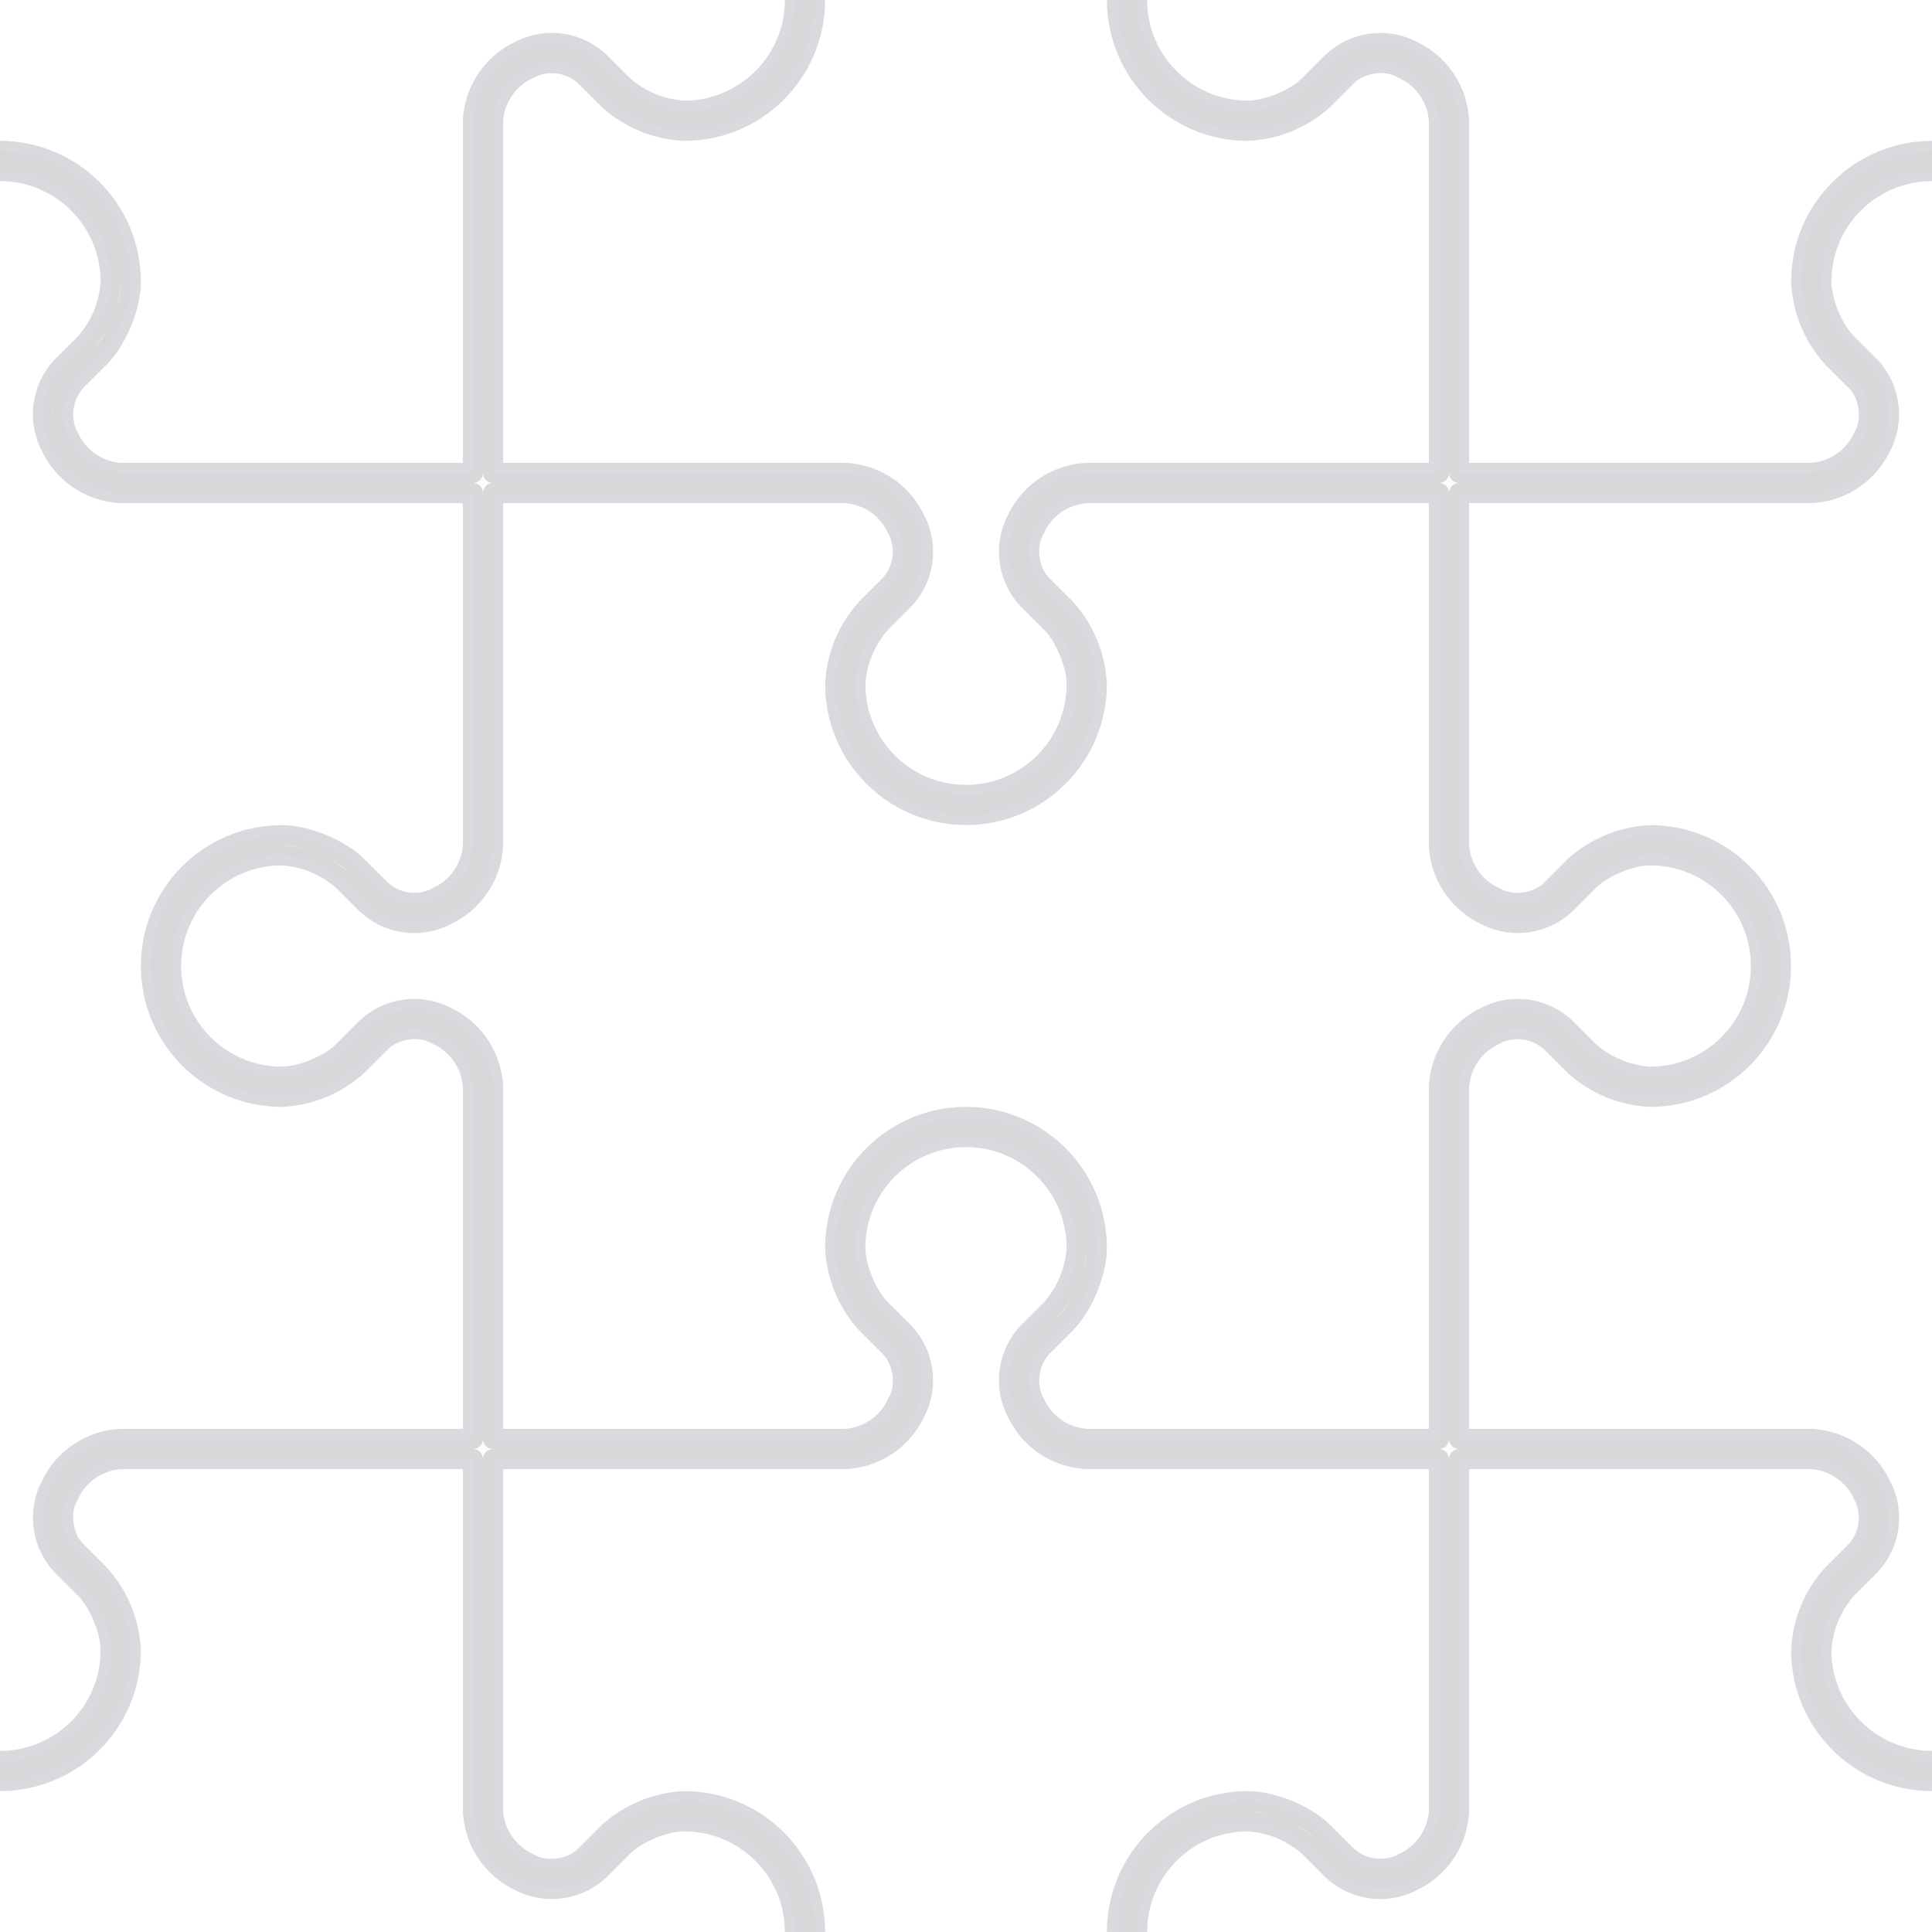
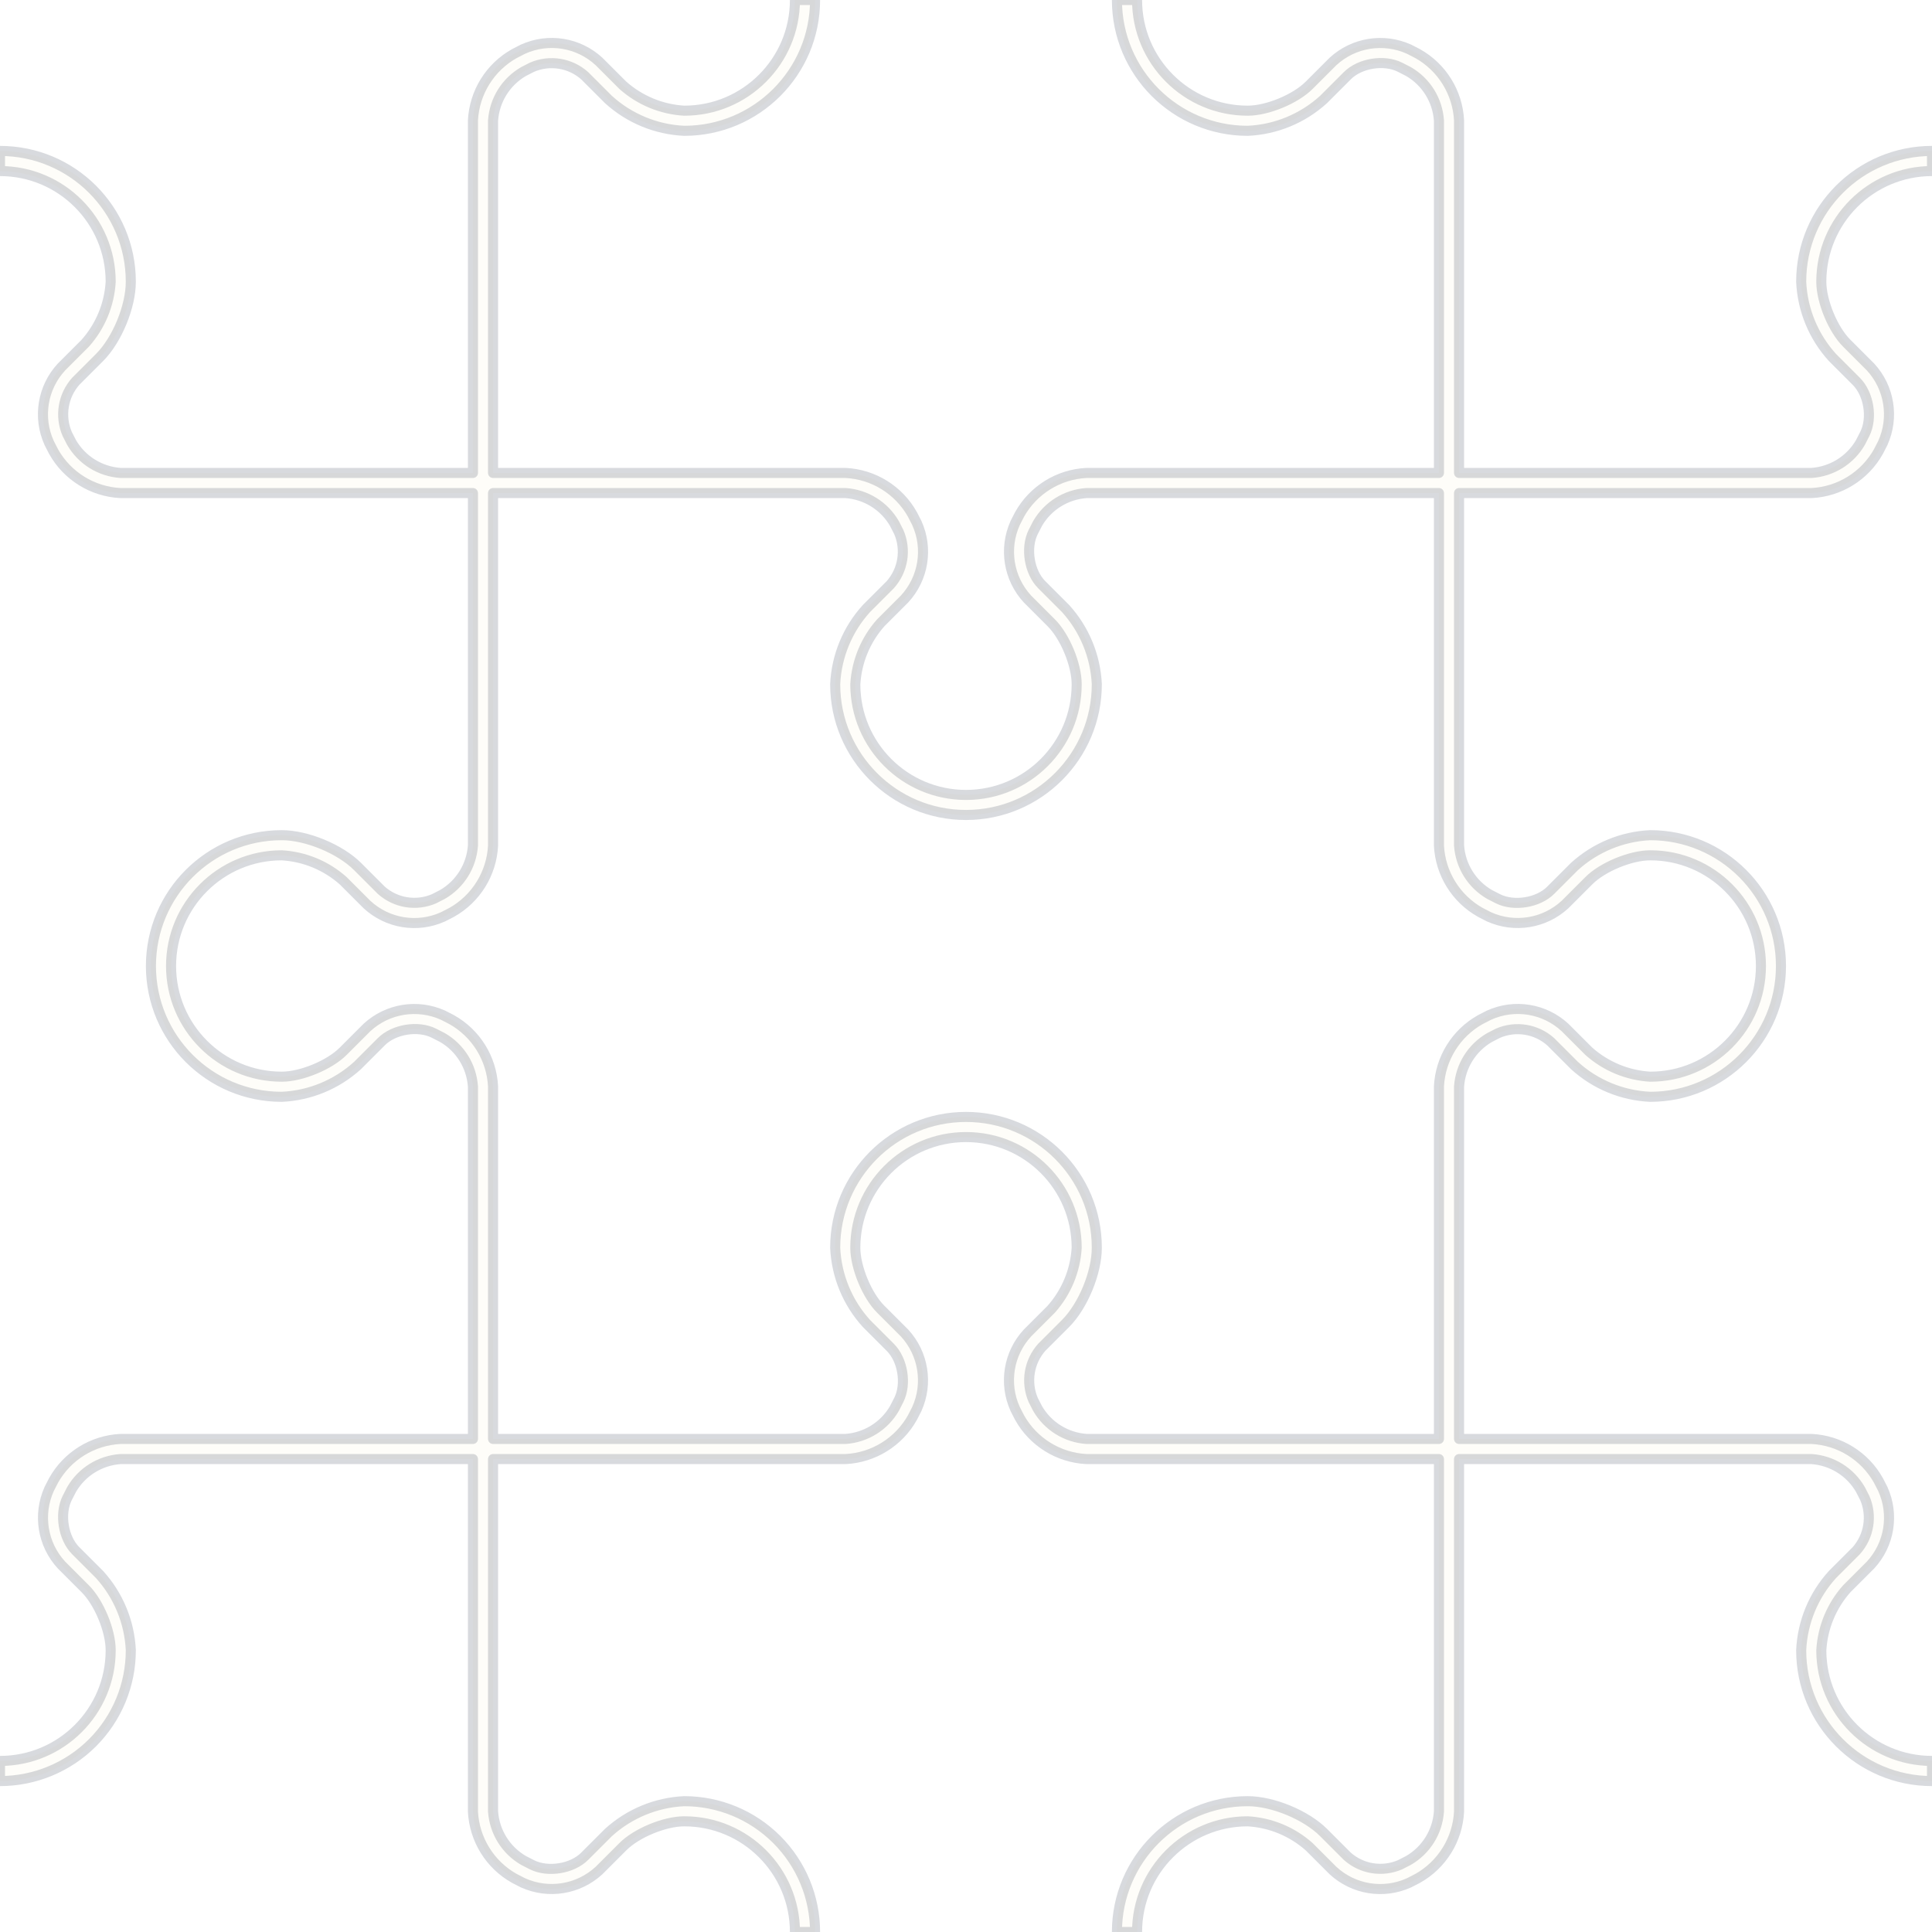
<svg xmlns="http://www.w3.org/2000/svg" width="192" height="192" viewBox="0 0 192 192" fill="none">
  <path d="M192 15v2a11 11 0 0 0-11 11c0 1.94 1.16 4.75 2.53 6.11l2.36 2.36a6.93 6.93 0 0 1 1.22 7.56l-.43.84a8.08 8.08 0 0 1-6.66 4.13H145v35.02a6.1 6.1 0 0 0 3.03 4.87l.84.43c1.58.79 4 .4 5.24-.85l2.36-2.36a12.04 12.04 0 0 1 7.51-3.11 13 13 0 1 1 .02 26 12 12 0 0 1-7.53-3.11l-2.36-2.36a4.93 4.93 0 0 0-5.24-.85l-.84.43a6.1 6.1 0 0 0-3.03 4.87V143h35.02a8.08 8.08 0 0 1 6.66 4.13l.43.84a6.91 6.91 0 0 1-1.22 7.56l-2.36 2.36A10.06 10.06 0 0 0 181 164a11 11 0 0 0 11 11v2a13 13 0 0 1-13-13 12 12 0 0 1 3.11-7.53l2.36-2.36a4.93 4.93 0 0 0 .85-5.24l-.43-.84a6.1 6.1 0 0 0-4.87-3.03H145v35.02a8.08 8.08 0 0 1-4.13 6.66l-.84.43a6.91 6.91 0 0 1-7.56-1.22l-2.36-2.36A10.06 10.06 0 0 0 124 181a11 11 0 0 0-11 11h-2a13 13 0 0 1 13-13c2.47 0 5.79 1.37 7.53 3.11l2.36 2.36a4.94 4.94 0 0 0 5.24.85l.84-.43a6.1 6.1 0 0 0 3.03-4.87V145h-35.02a8.08 8.08 0 0 1-6.66-4.13l-.43-.84a6.91 6.91 0 0 1 1.22-7.56l2.36-2.36A10.06 10.06 0 0 0 107 124a11 11 0 0 0-22 0c0 1.94 1.16 4.75 2.53 6.11l2.36 2.36a6.93 6.93 0 0 1 1.22 7.56l-.43.84a8.08 8.08 0 0 1-6.66 4.13H49v35.02a6.1 6.1 0 0 0 3.03 4.87l.84.43c1.58.79 4 .4 5.24-.85l2.36-2.36a12.04 12.04 0 0 1 7.51-3.11A13 13 0 0 1 81 192h-2a11 11 0 0 0-11-11c-1.94 0-4.75 1.16-6.11 2.53l-2.36 2.36a6.93 6.93 0 0 1-7.56 1.22l-.84-.43a8.08 8.08 0 0 1-4.13-6.66V145H11.98a6.1 6.1 0 0 0-4.87 3.03l-.43.84c-.79 1.58-.4 4 .85 5.24l2.36 2.36a12.04 12.04 0 0 1 3.11 7.51A13 13 0 0 1 0 177v-2a11 11 0 0 0 11-11c0-1.94-1.16-4.75-2.53-6.11l-2.36-2.36a6.93 6.93 0 0 1-1.22-7.56l.43-.84a8.08 8.08 0 0 1 6.66-4.13H47v-35.02a6.1 6.1 0 0 0-3.03-4.87l-.84-.43c-1.59-.8-4-.4-5.24.85l-2.36 2.36A12 12 0 0 1 28 109a13 13 0 1 1 0-26c2.47 0 5.79 1.37 7.53 3.11l2.36 2.36a4.94 4.94 0 0 0 5.24.85l.84-.43A6.1 6.1 0 0 0 47 84.02V49H11.98a8.08 8.08 0 0 1-6.66-4.13l-.43-.84a6.91 6.91 0 0 1 1.22-7.56l2.36-2.36A10.06 10.06 0 0 0 11 28 11 11 0 0 0 0 17v-2a13 13 0 0 1 13 13c0 2.47-1.37 5.79-3.11 7.53l-2.36 2.36a4.94 4.94 0 0 0-.85 5.24l.43.84A6.1 6.1 0 0 0 11.98 47H47V11.98a8.08 8.08 0 0 1 4.13-6.66l.84-.43a6.91 6.91 0 0 1 7.56 1.22l2.36 2.36A10.06 10.06 0 0 0 68 11 11 11 0 0 0 79 0h2a13 13 0 0 1-13 13 12 12 0 0 1-7.53-3.11l-2.36-2.36a4.93 4.93 0 0 0-5.24-.85l-.84.43A6.1 6.1 0 0 0 49 11.98V47h35.02a8.08 8.08 0 0 1 6.66 4.13l.43.84a6.91 6.91 0 0 1-1.22 7.56l-2.36 2.36A10.06 10.06 0 0 0 85 68a11 11 0 0 0 22 0c0-1.94-1.16-4.75-2.53-6.11l-2.36-2.36a6.93 6.93 0 0 1-1.22-7.56l.43-.84a8.08 8.08 0 0 1 6.66-4.13H143V11.98a6.1 6.1 0 0 0-3.03-4.87l-.84-.43c-1.59-.8-4-.4-5.24.85l-2.36 2.36A12 12 0 0 1 124 13a13 13 0 0 1-13-13h2a11 11 0 0 0 11 11c1.94 0 4.75-1.16 6.11-2.53l2.36-2.36a6.93 6.93 0 0 1 7.56-1.22l.84.43a8.08 8.08 0 0 1 4.13 6.66V47h35.02a6.1 6.1 0 0 0 4.87-3.03l.43-.84c.8-1.59.4-4-.85-5.24l-2.36-2.36A12 12 0 0 1 179 28a13 13 0 0 1 13-13zM84.02 143a6.1 6.1 0 0 0 4.87-3.03l.43-.84c.8-1.59.4-4-.85-5.24l-2.36-2.36A12 12 0 0 1 83 124a13 13 0 1 1 26 0c0 2.47-1.37 5.79-3.11 7.53l-2.36 2.36a4.94 4.94 0 0 0-.85 5.24l.43.84a6.1 6.1 0 0 0 4.87 3.03H143v-35.02a8.08 8.08 0 0 1 4.13-6.66l.84-.43a6.91 6.91 0 0 1 7.56 1.22l2.36 2.36A10.06 10.06 0 0 0 164 107a11 11 0 0 0 0-22c-1.94 0-4.75 1.16-6.11 2.53l-2.36 2.36a6.93 6.93 0 0 1-7.56 1.22l-.84-.43a8.08 8.08 0 0 1-4.13-6.66V49h-35.02a6.1 6.1 0 0 0-4.87 3.03l-.43.84c-.79 1.58-.4 4 .85 5.24l2.36 2.36a12.04 12.04 0 0 1 3.11 7.51A13 13 0 1 1 83 68a12 12 0 0 1 3.11-7.53l2.36-2.36a4.93 4.93 0 0 0 .85-5.24l-.43-.84A6.1 6.1 0 0 0 84.02 49H49v35.02a8.08 8.08 0 0 1-4.13 6.66l-.84.43a6.91 6.91 0 0 1-7.56-1.22l-2.36-2.36A10.06 10.06 0 0 0 28 85a11 11 0 0 0 0 22c1.94 0 4.75-1.16 6.11-2.53l2.36-2.36a6.93 6.93 0 0 1 7.56-1.22l.84.43a8.08 8.08 0 0 1 4.13 6.66V143h35.02z" fill="#F6E9CE" fill-opacity="0.12" />
-   <path d="M192 15v2a11 11 0 0 0-11 11c0 1.94 1.16 4.75 2.53 6.11l2.36 2.36a6.93 6.93 0 0 1 1.22 7.56l-.43.84a8.08 8.08 0 0 1-6.66 4.13H145v35.02a6.1 6.1 0 0 0 3.03 4.87l.84.43c1.58.79 4 .4 5.24-.85l2.36-2.36a12.04 12.04 0 0 1 7.51-3.11 13 13 0 1 1 .02 26 12 12 0 0 1-7.53-3.11l-2.36-2.36a4.93 4.93 0 0 0-5.24-.85l-.84.43a6.1 6.1 0 0 0-3.03 4.87V143h35.02a8.08 8.08 0 0 1 6.66 4.13l.43.84a6.91 6.91 0 0 1-1.22 7.56l-2.36 2.36A10.06 10.06 0 0 0 181 164a11 11 0 0 0 11 11v2a13 13 0 0 1-13-13 12 12 0 0 1 3.11-7.53l2.36-2.36a4.93 4.93 0 0 0 .85-5.24l-.43-.84a6.1 6.1 0 0 0-4.87-3.03H145v35.02a8.08 8.08 0 0 1-4.13 6.66l-.84.43a6.91 6.91 0 0 1-7.56-1.22l-2.36-2.36A10.06 10.06 0 0 0 124 181a11 11 0 0 0-11 11h-2a13 13 0 0 1 13-13c2.47 0 5.79 1.37 7.53 3.11l2.36 2.36a4.94 4.94 0 0 0 5.24.85l.84-.43a6.1 6.1 0 0 0 3.03-4.87V145h-35.02a8.08 8.08 0 0 1-6.66-4.13l-.43-.84a6.91 6.91 0 0 1 1.22-7.56l2.36-2.36A10.06 10.06 0 0 0 107 124a11 11 0 0 0-22 0c0 1.94 1.16 4.75 2.53 6.11l2.36 2.36a6.93 6.93 0 0 1 1.22 7.56l-.43.84a8.08 8.08 0 0 1-6.66 4.13H49v35.02a6.1 6.1 0 0 0 3.03 4.87l.84.43c1.58.79 4 .4 5.24-.85l2.36-2.36a12.04 12.04 0 0 1 7.51-3.11A13 13 0 0 1 81 192h-2a11 11 0 0 0-11-11c-1.94 0-4.75 1.16-6.11 2.53l-2.36 2.36a6.93 6.93 0 0 1-7.56 1.22l-.84-.43a8.08 8.08 0 0 1-4.13-6.66V145H11.98a6.1 6.1 0 0 0-4.87 3.03l-.43.84c-.79 1.58-.4 4 .85 5.24l2.36 2.36a12.04 12.04 0 0 1 3.11 7.51A13 13 0 0 1 0 177v-2a11 11 0 0 0 11-11c0-1.94-1.16-4.75-2.53-6.11l-2.36-2.36a6.93 6.93 0 0 1-1.22-7.56l.43-.84a8.08 8.08 0 0 1 6.66-4.13H47v-35.02a6.1 6.1 0 0 0-3.03-4.87l-.84-.43c-1.59-.8-4-.4-5.24.85l-2.36 2.36A12 12 0 0 1 28 109a13 13 0 1 1 0-26c2.47 0 5.79 1.37 7.53 3.11l2.36 2.36a4.94 4.94 0 0 0 5.24.85l.84-.43A6.1 6.1 0 0 0 47 84.02V49H11.98a8.08 8.08 0 0 1-6.66-4.13l-.43-.84a6.91 6.91 0 0 1 1.22-7.56l2.36-2.36A10.06 10.06 0 0 0 11 28 11 11 0 0 0 0 17v-2a13 13 0 0 1 13 13c0 2.47-1.37 5.79-3.11 7.53l-2.36 2.36a4.94 4.94 0 0 0-.85 5.24l.43.84A6.1 6.1 0 0 0 11.98 47H47V11.98a8.08 8.08 0 0 1 4.13-6.66l.84-.43a6.91 6.91 0 0 1 7.56 1.22l2.36 2.36A10.06 10.06 0 0 0 68 11 11 11 0 0 0 79 0h2a13 13 0 0 1-13 13 12 12 0 0 1-7.53-3.11l-2.36-2.36a4.93 4.93 0 0 0-5.24-.85l-.84.43A6.1 6.1 0 0 0 49 11.98V47h35.02a8.08 8.08 0 0 1 6.66 4.13l.43.84a6.91 6.91 0 0 1-1.22 7.56l-2.36 2.36A10.06 10.06 0 0 0 85 68a11 11 0 0 0 22 0c0-1.94-1.16-4.75-2.53-6.11l-2.36-2.36a6.93 6.93 0 0 1-1.22-7.56l.43-.84a8.08 8.08 0 0 1 6.66-4.13H143V11.98a6.1 6.1 0 0 0-3.03-4.87l-.84-.43c-1.59-.8-4-.4-5.24.85l-2.36 2.36A12 12 0 0 1 124 13a13 13 0 0 1-13-13h2a11 11 0 0 0 11 11c1.94 0 4.75-1.16 6.11-2.53l2.36-2.36a6.93 6.93 0 0 1 7.56-1.22l.84.43a8.08 8.08 0 0 1 4.13 6.66V47h35.02a6.1 6.1 0 0 0 4.87-3.03l.43-.84c.8-1.59.4-4-.85-5.24l-2.36-2.36A12 12 0 0 1 179 28a13 13 0 0 1 13-13zM84.02 143a6.1 6.1 0 0 0 4.87-3.03l.43-.84c.8-1.59.4-4-.85-5.24l-2.36-2.36A12 12 0 0 1 83 124a13 13 0 1 1 26 0c0 2.47-1.37 5.79-3.11 7.53l-2.36 2.36a4.94 4.94 0 0 0-.85 5.24l.43.84a6.1 6.1 0 0 0 4.87 3.03H143v-35.02a8.08 8.08 0 0 1 4.13-6.66l.84-.43a6.91 6.91 0 0 1 7.56 1.22l2.36 2.36A10.06 10.06 0 0 0 164 107a11 11 0 0 0 0-22c-1.94 0-4.75 1.16-6.11 2.53l-2.36 2.36a6.93 6.93 0 0 1-7.56 1.22l-.84-.43a8.08 8.08 0 0 1-4.13-6.66V49h-35.02a6.1 6.1 0 0 0-4.87 3.03l-.43.84c-.79 1.58-.4 4 .85 5.24l2.36 2.36a12.04 12.04 0 0 1 3.11 7.51A13 13 0 1 1 83 68a12 12 0 0 1 3.11-7.53l2.36-2.36a4.93 4.93 0 0 0 .85-5.24l-.43-.84A6.1 6.1 0 0 0 84.02 49H49v35.02a8.08 8.08 0 0 1-4.13 6.66l-.84.43a6.91 6.91 0 0 1-7.56-1.22l-2.36-2.36A10.06 10.06 0 0 0 28 85a11 11 0 0 0 0 22c1.94 0 4.75-1.16 6.11-2.53l2.36-2.36a6.93 6.93 0 0 1 7.56-1.22l.84.43a8.08 8.08 0 0 1 4.13 6.66V143h35.02z" fill="none" stroke="#0C142E" stroke-opacity="0.16" stroke-width="2" stroke-linejoin="round" />
+   <path d="M192 15v2a11 11 0 0 0-11 11c0 1.94 1.16 4.75 2.53 6.11l2.36 2.36a6.93 6.93 0 0 1 1.22 7.56l-.43.84a8.08 8.08 0 0 1-6.66 4.13H145v35.02a6.1 6.1 0 0 0 3.03 4.87l.84.43c1.58.79 4 .4 5.24-.85l2.36-2.36a12.04 12.04 0 0 1 7.51-3.11 13 13 0 1 1 .02 26 12 12 0 0 1-7.53-3.11l-2.36-2.36a4.93 4.93 0 0 0-5.24-.85l-.84.43a6.1 6.1 0 0 0-3.03 4.87V143h35.02a8.08 8.08 0 0 1 6.66 4.13l.43.84a6.91 6.91 0 0 1-1.22 7.56l-2.36 2.36A10.06 10.06 0 0 0 181 164a11 11 0 0 0 11 11v2a13 13 0 0 1-13-13 12 12 0 0 1 3.11-7.53l2.36-2.36a4.93 4.93 0 0 0 .85-5.24l-.43-.84a6.1 6.1 0 0 0-4.87-3.03H145v35.02a8.08 8.08 0 0 1-4.13 6.66l-.84.43a6.91 6.91 0 0 1-7.56-1.22l-2.36-2.36A10.06 10.06 0 0 0 124 181a11 11 0 0 0-11 11h-2a13 13 0 0 1 13-13c2.47 0 5.79 1.37 7.53 3.11l2.36 2.36a4.94 4.94 0 0 0 5.24.85l.84-.43a6.1 6.1 0 0 0 3.03-4.87V145h-35.02a8.08 8.08 0 0 1-6.66-4.13l-.43-.84a6.91 6.91 0 0 1 1.22-7.56l2.36-2.36A10.06 10.06 0 0 0 107 124a11 11 0 0 0-22 0c0 1.94 1.16 4.75 2.53 6.11l2.36 2.36a6.93 6.93 0 0 1 1.22 7.56l-.43.84a8.08 8.08 0 0 1-6.66 4.13H49v35.02a6.1 6.1 0 0 0 3.03 4.87l.84.43c1.58.79 4 .4 5.24-.85l2.36-2.36a12.04 12.04 0 0 1 7.51-3.11A13 13 0 0 1 81 192h-2a11 11 0 0 0-11-11c-1.94 0-4.75 1.16-6.11 2.53l-2.36 2.36a6.93 6.93 0 0 1-7.56 1.22l-.84-.43a8.08 8.08 0 0 1-4.13-6.66V145H11.98a6.1 6.1 0 0 0-4.87 3.03l-.43.84c-.79 1.58-.4 4 .85 5.24l2.36 2.36a12.04 12.04 0 0 1 3.11 7.51A13 13 0 0 1 0 177v-2a11 11 0 0 0 11-11c0-1.94-1.16-4.75-2.53-6.11l-2.36-2.36a6.93 6.93 0 0 1-1.22-7.56l.43-.84a8.08 8.08 0 0 1 6.66-4.13H47v-35.02a6.1 6.1 0 0 0-3.03-4.87l-.84-.43c-1.59-.8-4-.4-5.24.85l-2.36 2.36A12 12 0 0 1 28 109a13 13 0 1 1 0-26c2.47 0 5.79 1.37 7.53 3.11l2.36 2.36a4.94 4.94 0 0 0 5.24.85l.84-.43A6.1 6.1 0 0 0 47 84.02V49H11.98a8.08 8.08 0 0 1-6.66-4.13l-.43-.84a6.91 6.91 0 0 1 1.22-7.56l2.36-2.36A10.06 10.06 0 0 0 11 28 11 11 0 0 0 0 17v-2a13 13 0 0 1 13 13c0 2.47-1.37 5.79-3.11 7.53l-2.36 2.36a4.94 4.94 0 0 0-.85 5.24l.43.84A6.1 6.1 0 0 0 11.98 47H47V11.98a8.08 8.08 0 0 1 4.13-6.66l.84-.43a6.91 6.91 0 0 1 7.56 1.22l2.36 2.36A10.06 10.06 0 0 0 68 11 11 11 0 0 0 79 0h2a13 13 0 0 1-13 13 12 12 0 0 1-7.53-3.11l-2.36-2.36a4.93 4.93 0 0 0-5.24-.85l-.84.43A6.1 6.1 0 0 0 49 11.98V47h35.02a8.08 8.08 0 0 1 6.66 4.13l.43.84a6.91 6.91 0 0 1-1.22 7.56l-2.36 2.36A10.06 10.06 0 0 0 85 68a11 11 0 0 0 22 0c0-1.94-1.16-4.75-2.53-6.11l-2.36-2.36a6.93 6.93 0 0 1-1.22-7.56l.43-.84a8.08 8.08 0 0 1 6.66-4.13H143V11.98a6.1 6.1 0 0 0-3.03-4.87l-.84-.43c-1.59-.8-4-.4-5.24.85l-2.36 2.36A12 12 0 0 1 124 13a13 13 0 0 1-13-13h2a11 11 0 0 0 11 11c1.94 0 4.75-1.16 6.11-2.53l2.36-2.36a6.93 6.93 0 0 1 7.56-1.22l.84.43a8.08 8.08 0 0 1 4.13 6.66V47h35.02a6.1 6.1 0 0 0 4.87-3.03l.43-.84c.8-1.59.4-4-.85-5.24l-2.36-2.36A12 12 0 0 1 179 28a13 13 0 0 1 13-13zM84.02 143a6.1 6.1 0 0 0 4.87-3.03l.43-.84c.8-1.59.4-4-.85-5.24l-2.36-2.36A12 12 0 0 1 83 124a13 13 0 1 1 26 0c0 2.47-1.37 5.79-3.11 7.53l-2.36 2.36a4.94 4.94 0 0 0-.85 5.24l.43.84a6.1 6.1 0 0 0 4.87 3.03H143v-35.02a8.08 8.08 0 0 1 4.13-6.66l.84-.43a6.91 6.91 0 0 1 7.56 1.22l2.36 2.36A10.06 10.06 0 0 0 164 107a11 11 0 0 0 0-22c-1.94 0-4.75 1.16-6.11 2.53l-2.36 2.36a6.93 6.93 0 0 1-7.56 1.22l-.84-.43a8.08 8.08 0 0 1-4.13-6.66V49h-35.02a6.1 6.1 0 0 0-4.87 3.03l-.43.84c-.79 1.58-.4 4 .85 5.24l2.36 2.36a12.04 12.04 0 0 1 3.11 7.51A13 13 0 1 1 83 68a12 12 0 0 1 3.11-7.53l2.36-2.36a4.93 4.93 0 0 0 .85-5.24l-.43-.84A6.1 6.1 0 0 0 84.02 49H49v35.02a8.08 8.08 0 0 1-4.13 6.66l-.84.43a6.91 6.91 0 0 1-7.56-1.22l-2.36-2.36A10.06 10.06 0 0 0 28 85a11 11 0 0 0 0 22c1.94 0 4.75-1.16 6.11-2.53l2.36-2.36a6.93 6.93 0 0 1 7.56-1.22l.84.43a8.08 8.08 0 0 1 4.13 6.66V143h35.02z" fill="none" stroke="#0C142E" stroke-opacity="0.16" stroke-width="1" stroke-linejoin="round" />
</svg>
